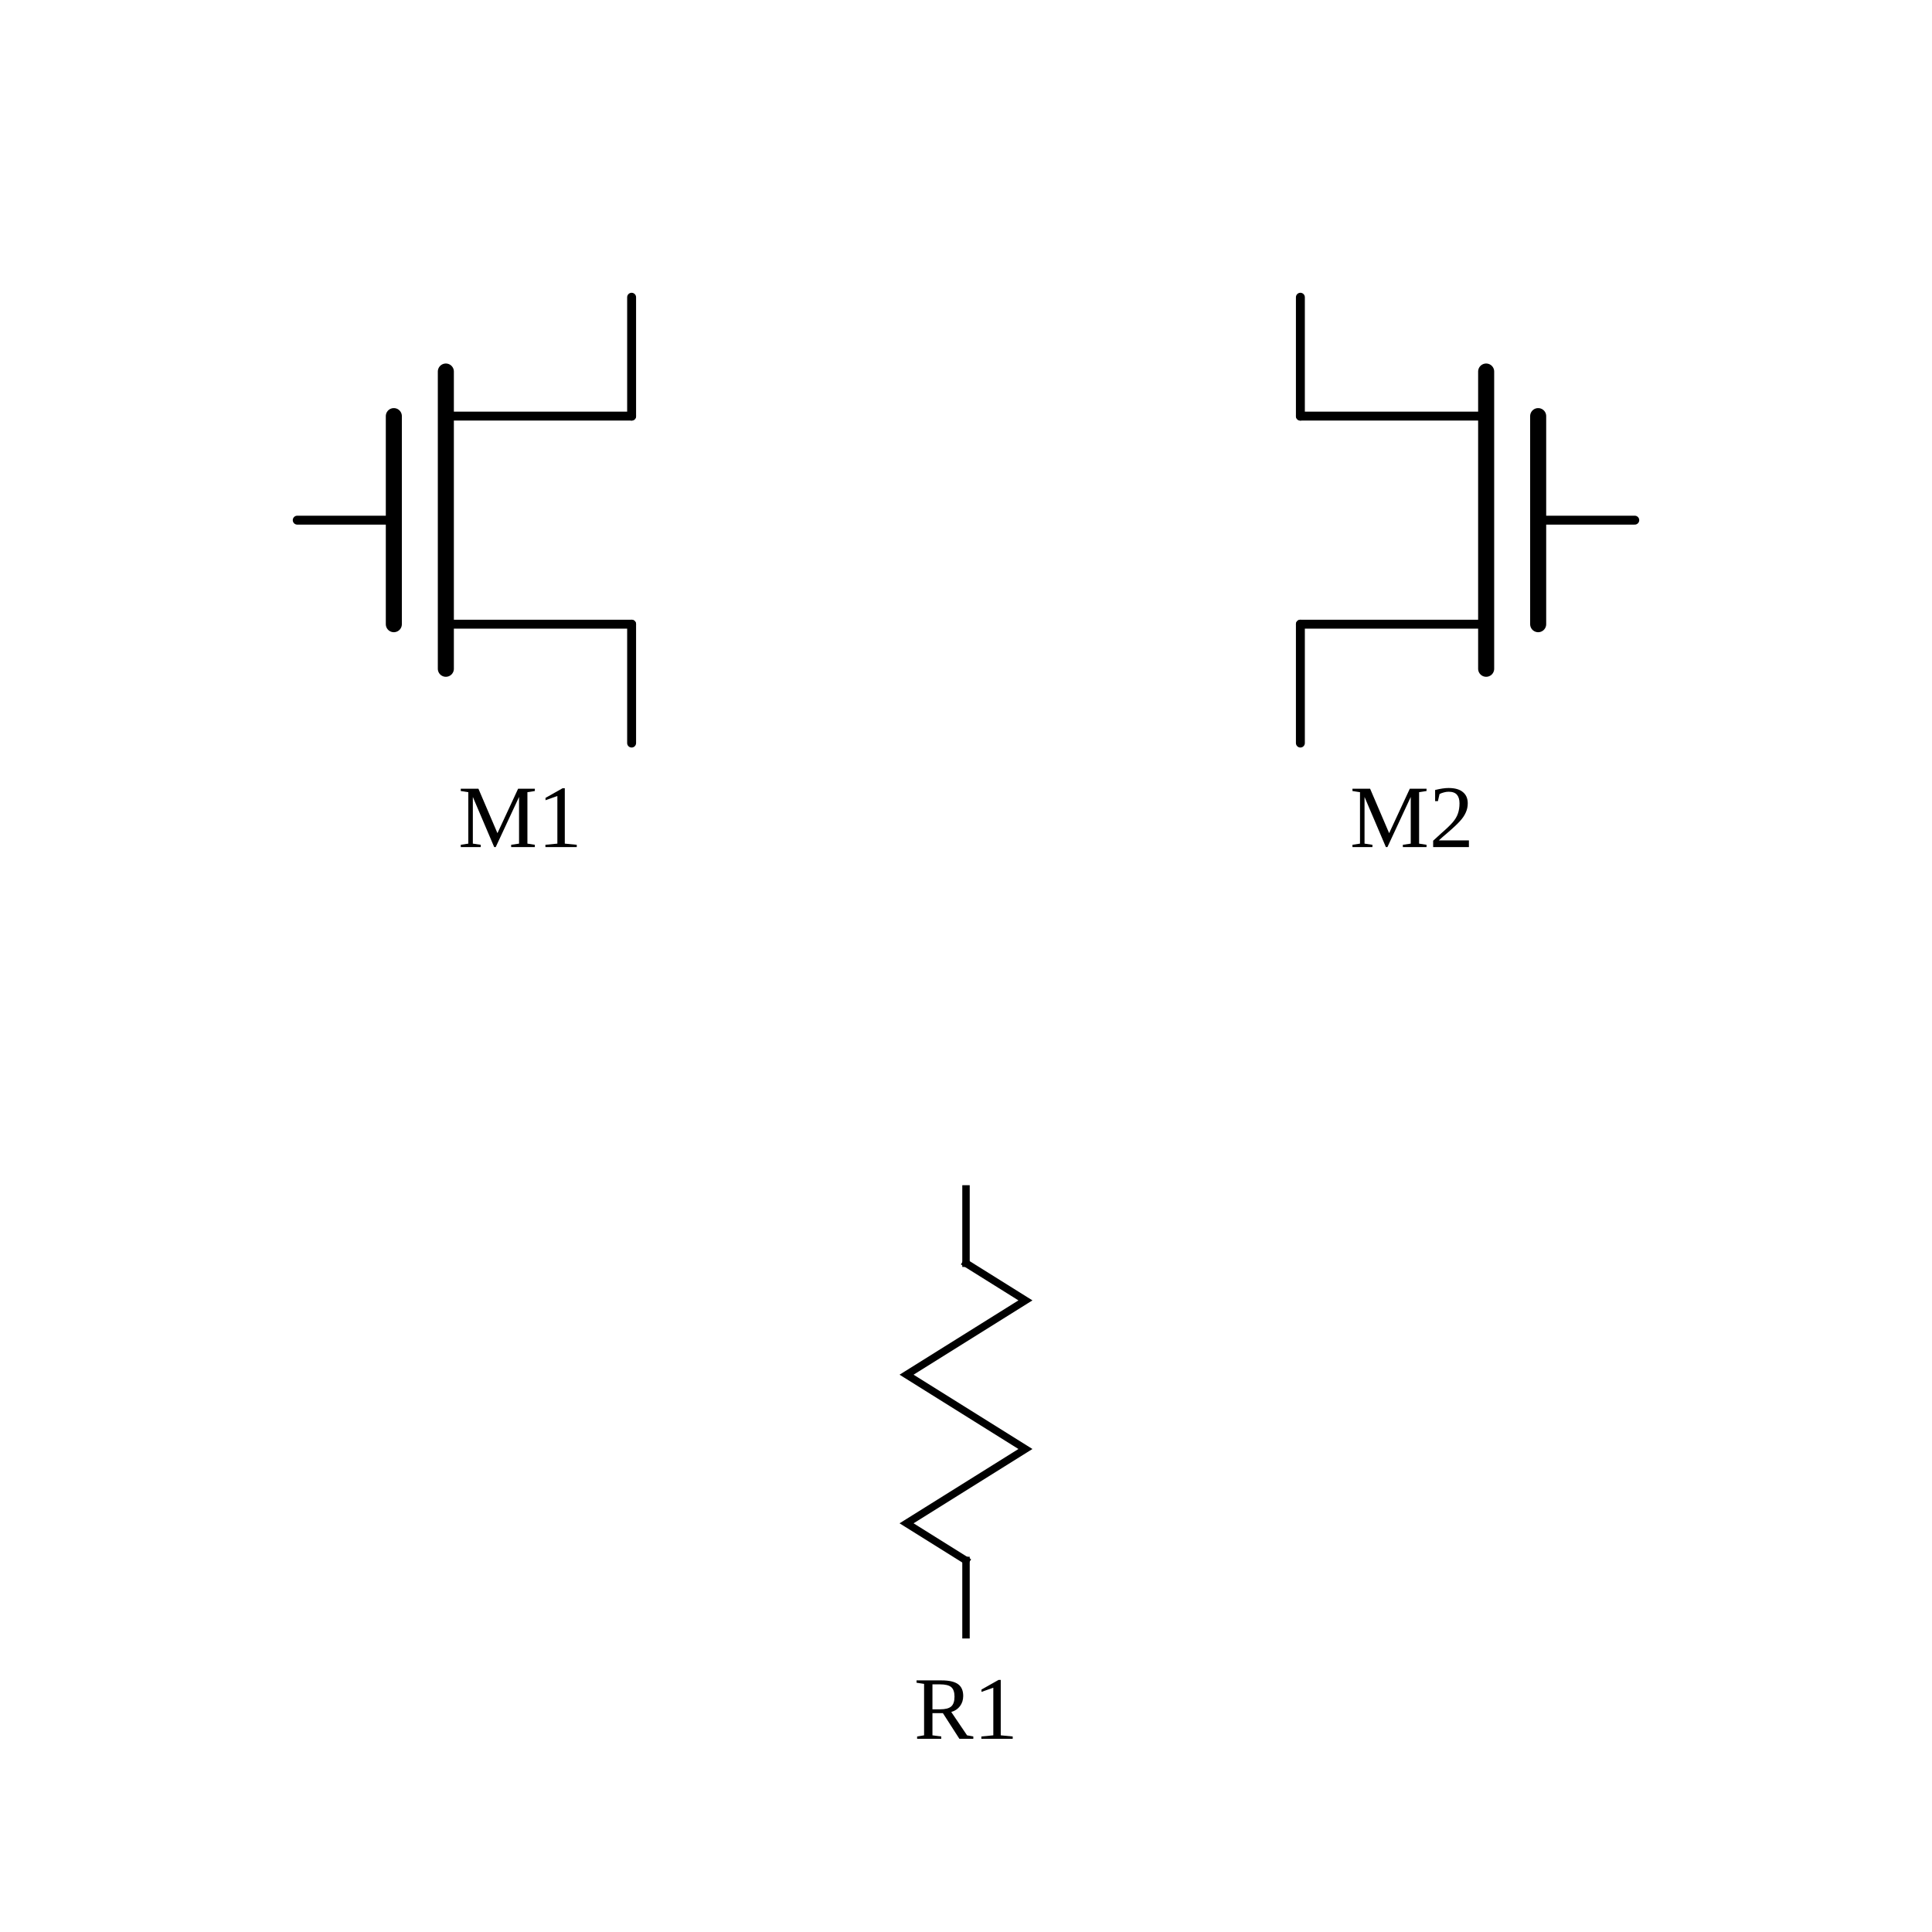
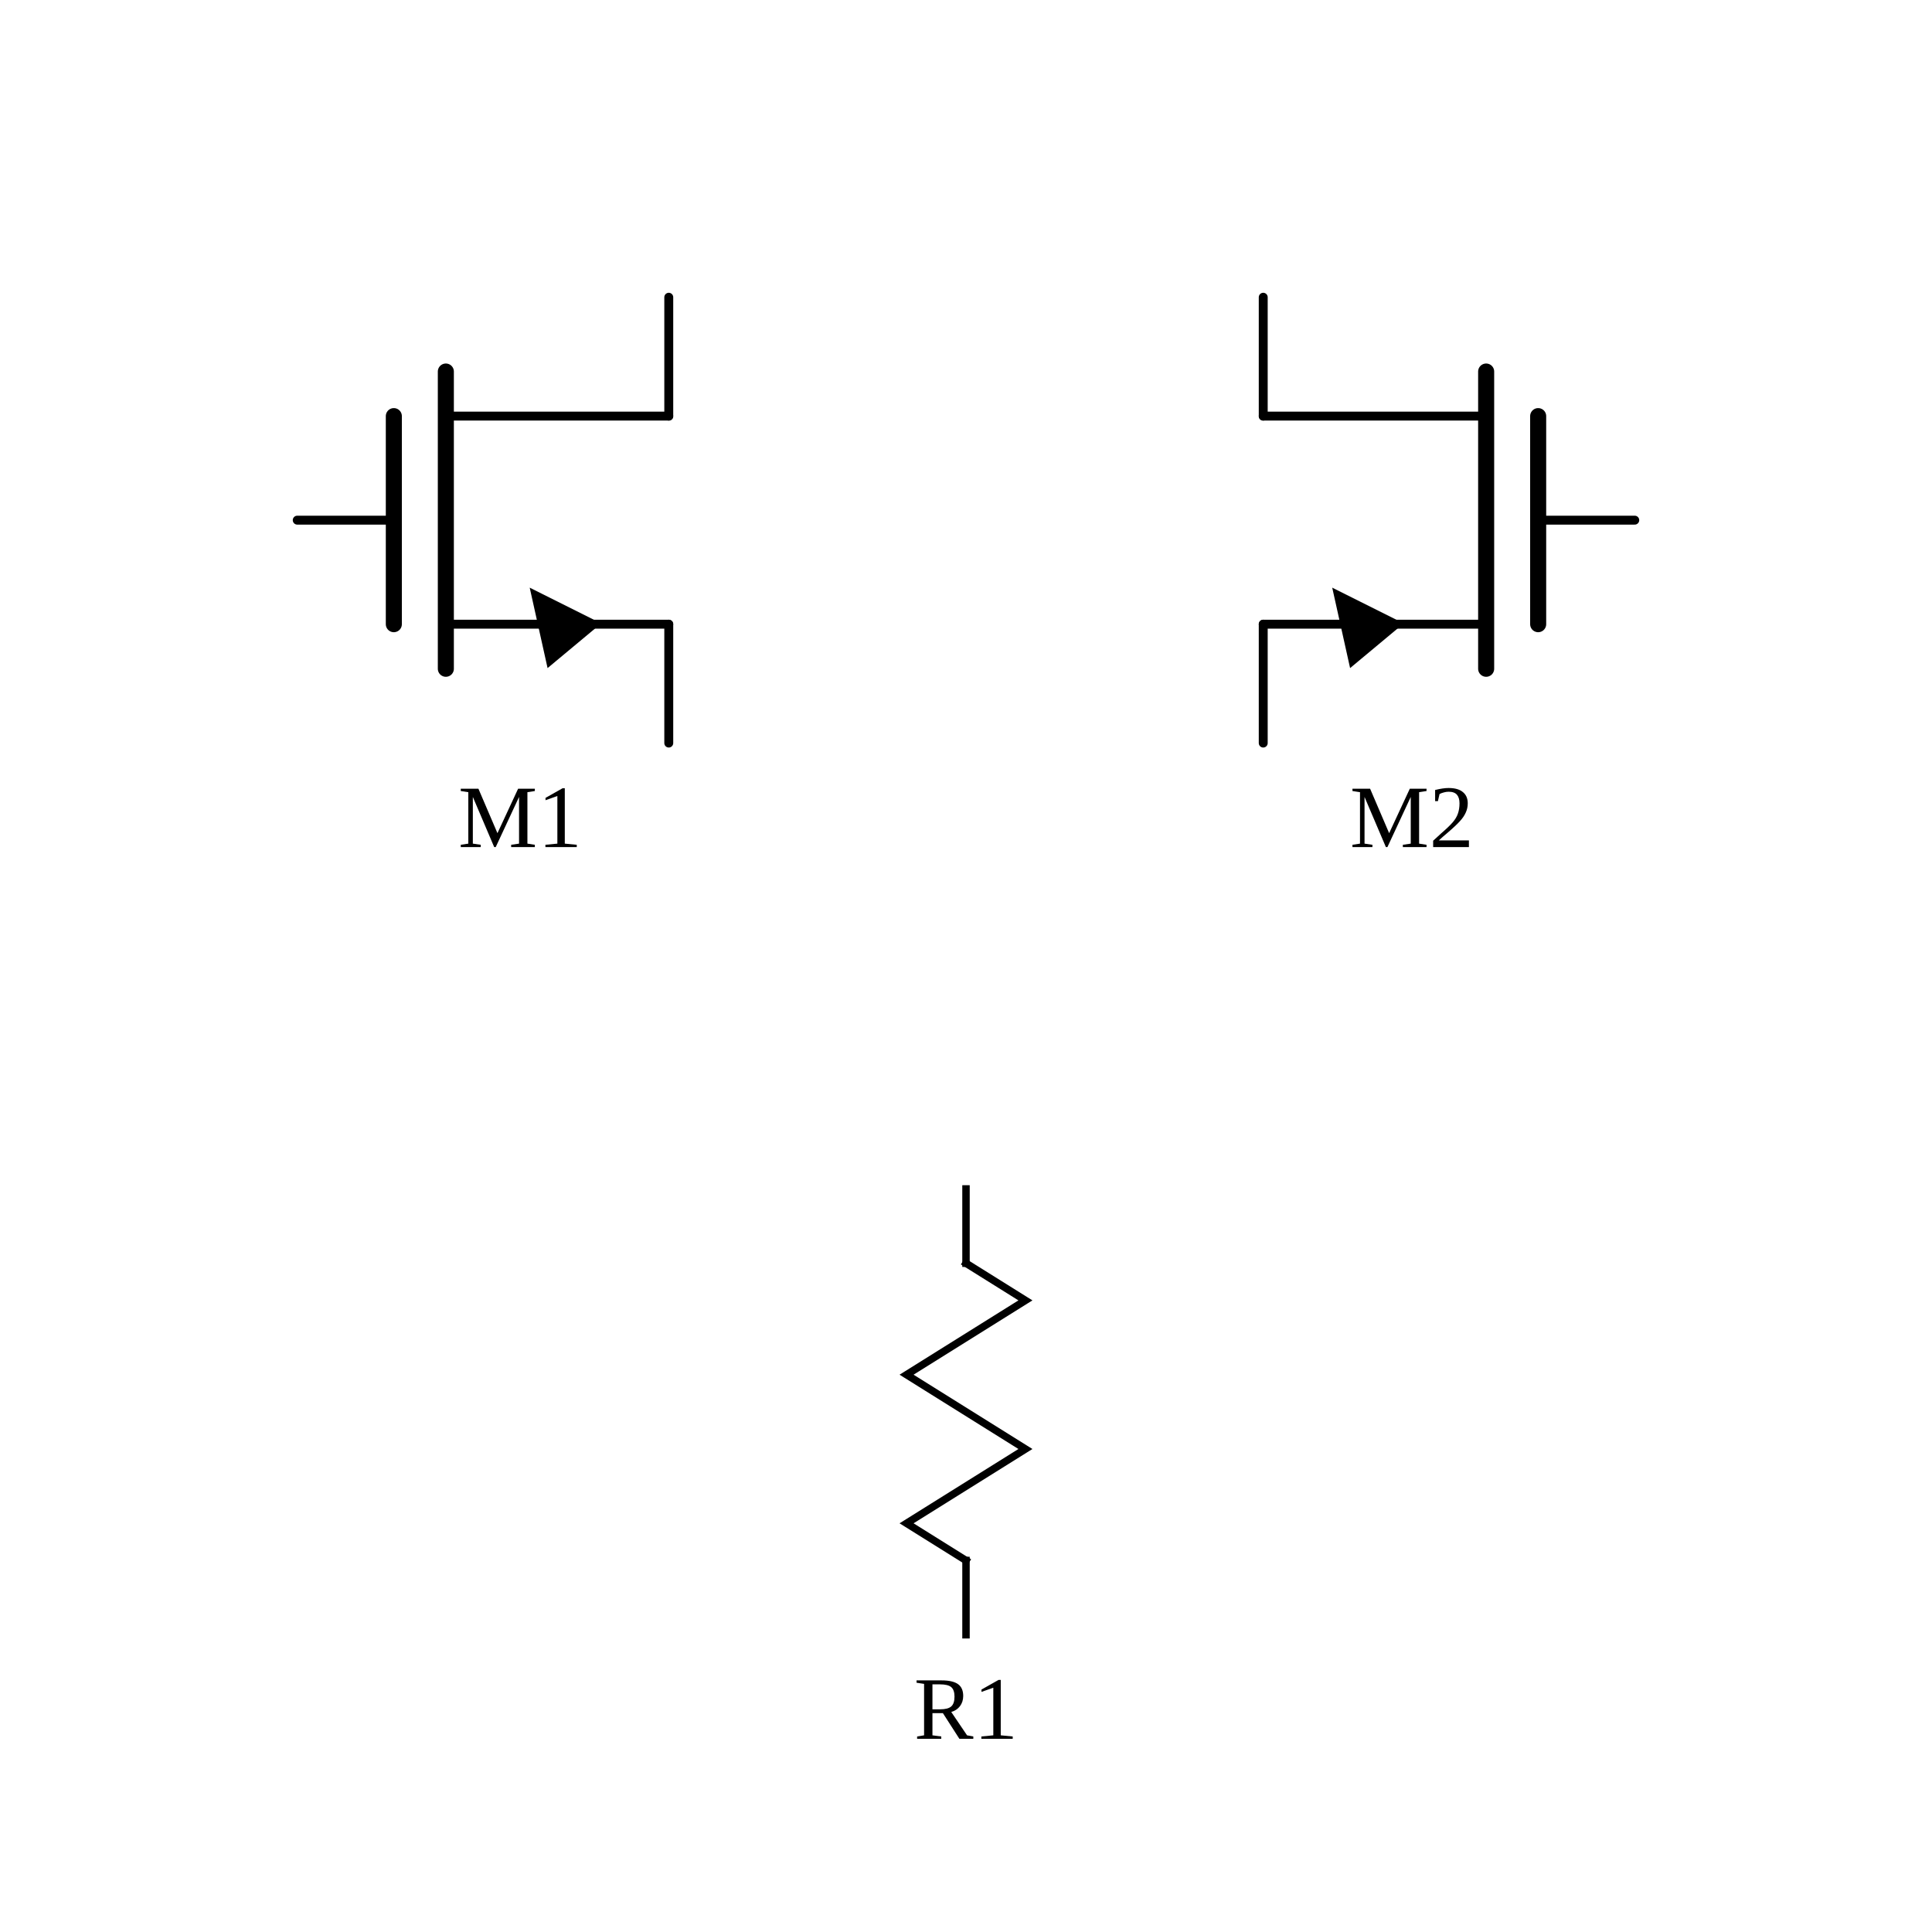
<svg xmlns="http://www.w3.org/2000/svg" viewBox="30 30 260 260" role="img" aria-labelledby="title" data-style-profile="textbook-monochrome-v1">
  <rect x="30" y="30" width="260" height="260" fill="#fff" />
  <style>text{fill:#000;font-family:Georgia,'Times New Roman',serif;font-size:12px}path,polyline,line,circle{vector-effect:non-scaling-stroke}</style>
  <g data-layer="formal">
    <g data-layer="routes" />
    <g data-layer="junctions" />
    <g data-layer="symbols">
      <g data-object-id="M1" data-symbol-id="nmos">
        <g transform="translate(100 100) rotate(0)">
          <g fill="none" stroke="#000" stroke-width="1" stroke-linecap="square" stroke-linejoin="miter">
            <line x1="-30" y1="0" x2="-17" y2="0" stroke-width="1.2" stroke-linecap="round" stroke-linejoin="round" />
            <line x1="-17" y1="-14" x2="-17" y2="14" stroke-width="2.16" stroke-linecap="round" stroke-linejoin="round" />
            <line x1="-10" y1="-20" x2="-10" y2="20" stroke-width="2.16" stroke-linecap="round" stroke-linejoin="round" />
-             <line x1="-10" y1="-14" x2="15" y2="-14" stroke-width="1.2" stroke-linecap="round" stroke-linejoin="round" />
-             <line x1="15" y1="-30" x2="15" y2="-14" stroke-width="1.2" stroke-linecap="round" stroke-linejoin="round" />
-             <line x1="-10" y1="14" x2="15" y2="14" stroke-width="1.2" stroke-linecap="round" stroke-linejoin="round" />
-             <line x1="15" y1="14" x2="15" y2="30" stroke-width="1.2" stroke-linecap="round" stroke-linejoin="round" />
+             <line x1="-10" y1="-14" x2="20" y2="-14" stroke-width="1.2" stroke-linecap="round" stroke-linejoin="round" />
+             <line x1="20" y1="-30" x2="20" y2="-14" stroke-width="1.2" stroke-linecap="round" stroke-linejoin="round" />
+             <line x1="-10" y1="14" x2="20" y2="14" stroke-width="1.2" stroke-linecap="round" stroke-linejoin="round" />
+             <line x1="20" y1="14" x2="20" y2="30" stroke-width="1.2" stroke-linecap="round" stroke-linejoin="round" />
+             <polygon points="10,14 2,10 4,19" fill="#000" />
          </g>
        </g>
        <text x="100" y="144" text-anchor="middle">M1</text>
      </g>
      <g data-object-id="M2" data-symbol-id="pmos">
        <g transform="translate(220 100) rotate(0) scale(-1 1)">
          <g fill="none" stroke="#000" stroke-width="1" stroke-linecap="square" stroke-linejoin="miter">
            <line x1="-30" y1="0" x2="-17" y2="0" stroke-width="1.2" stroke-linecap="round" stroke-linejoin="round" />
            <line x1="-17" y1="-14" x2="-17" y2="14" stroke-width="2.16" stroke-linecap="round" stroke-linejoin="round" />
            <line x1="-10" y1="-20" x2="-10" y2="20" stroke-width="2.16" stroke-linecap="round" stroke-linejoin="round" />
-             <line x1="-10" y1="-14" x2="15" y2="-14" stroke-width="1.2" stroke-linecap="round" stroke-linejoin="round" />
-             <line x1="15" y1="-30" x2="15" y2="-14" stroke-width="1.2" stroke-linecap="round" stroke-linejoin="round" />
-             <line x1="-10" y1="14" x2="15" y2="14" stroke-width="1.2" stroke-linecap="round" stroke-linejoin="round" />
-             <line x1="15" y1="14" x2="15" y2="30" stroke-width="1.2" stroke-linecap="round" stroke-linejoin="round" />
+             <line x1="-10" y1="-14" x2="20" y2="-14" stroke-width="1.2" stroke-linecap="round" stroke-linejoin="round" />
+             <line x1="20" y1="-30" x2="20" y2="-14" stroke-width="1.2" stroke-linecap="round" stroke-linejoin="round" />
+             <line x1="-10" y1="14" x2="20" y2="14" stroke-width="1.2" stroke-linecap="round" stroke-linejoin="round" />
+             <line x1="20" y1="14" x2="20" y2="30" stroke-width="1.2" stroke-linecap="round" stroke-linejoin="round" />
+             <polygon points="2,14 10,10 8,19" fill="#000" />
          </g>
        </g>
        <text x="220" y="144" text-anchor="middle">M2</text>
      </g>
      <g data-object-id="R1" data-symbol-id="resistor">
        <g transform="translate(160 220) rotate(90)">
          <g fill="none" stroke="#000" stroke-width="1" stroke-linecap="square" stroke-linejoin="miter">
            <line x1="-30" y1="0" x2="-20" y2="0" />
            <polyline points="-20,0 -15,-8 -5,8 5,-8 15,8 20,0" />
            <line x1="20" y1="0" x2="30" y2="0" />
          </g>
        </g>
        <text x="160" y="264" text-anchor="middle">R1</text>
      </g>
    </g>
    <g data-layer="annotations" />
  </g>
</svg>
